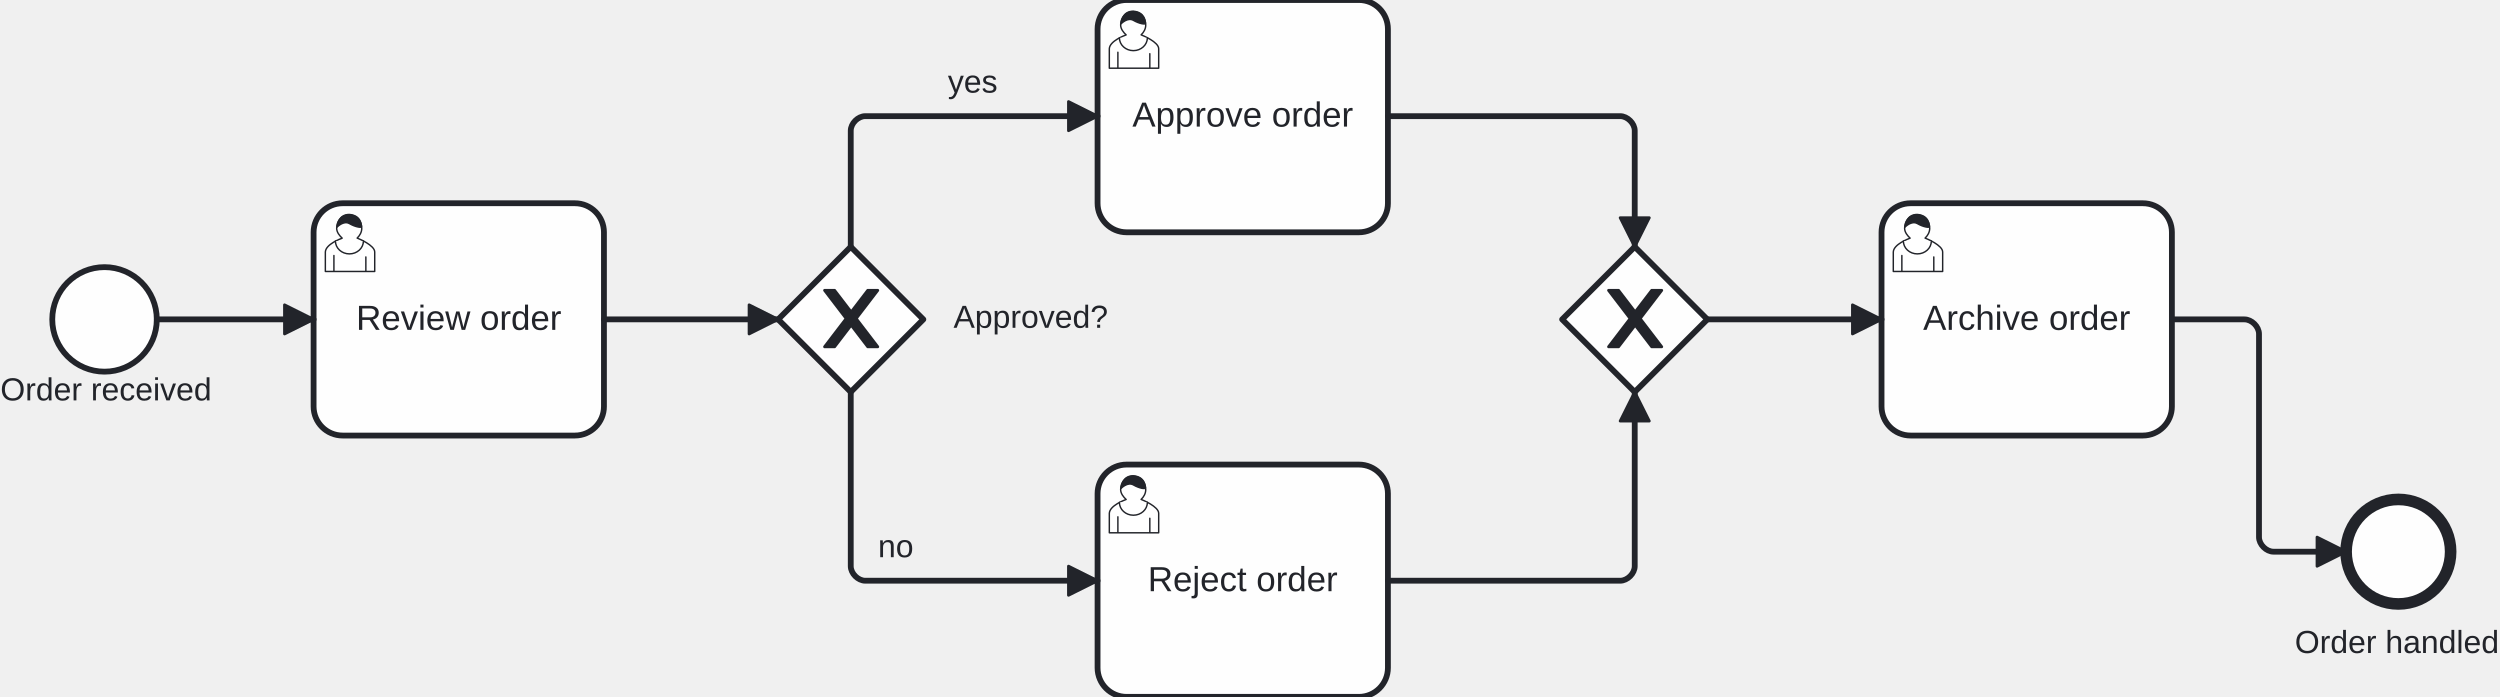
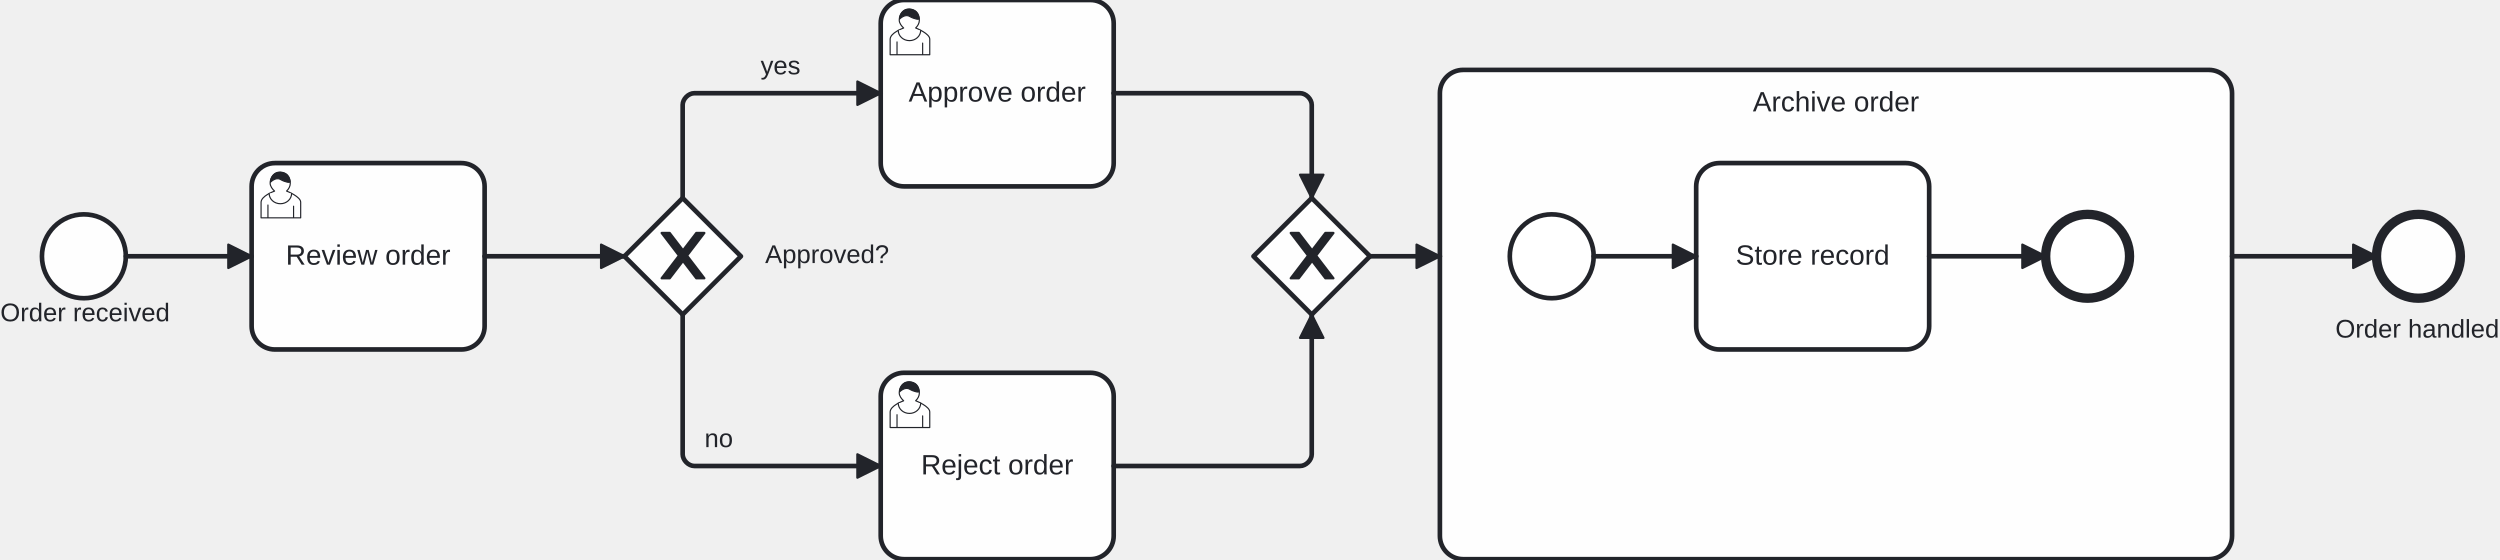
- <svg xmlns="http://www.w3.org/2000/svg" width="861" height="240" viewBox="142 90 861 240" version="1.1">
+ <svg xmlns="http://www.w3.org/2000/svg" width="1073" height="240" viewBox="142 90 1073 240" version="1.1">
  <g class="djs-group">
    <g class="djs-element djs-shape" data-element-id="event_Start" style="display: block;" transform="matrix(1 0 0 1 160 182)">
      <g class="djs-visual">
        <circle cx="18" cy="18" r="18" style="stroke-linecap: round; stroke-linejoin: round; stroke: rgb(34, 36, 42); stroke-width: 2px; fill: white; fill-opacity: 0.95;" />
      </g>
      <rect class="djs-hit djs-hit-all" x="0" y="0" width="36" height="36" style="fill: none; stroke-opacity: 0; stroke: white; stroke-width: 15px;" />
    </g>
  </g>
  <g class="djs-group">
    <g class="djs-element djs-shape" data-element-id="event_Start_label" style="display: block;" transform="matrix(1 0 0 1 142 218)">
      <g class="djs-visual">
        <text lineHeight="1.2" class="djs-label" style="font-family: Arial, sans-serif; font-size: 11px; font-weight: normal; fill: rgb(34, 36, 42);">
          <tspan x="0.124" y="9.9">Order received</tspan>
        </text>
      </g>
      <rect class="djs-hit djs-hit-all" x="0" y="0" width="73" height="14" style="fill: none; stroke-opacity: 0; stroke: white; stroke-width: 15px;" />
    </g>
  </g>
  <g class="djs-group">
    <g class="djs-element djs-shape" data-element-id="task_Review" style="display: block;" transform="matrix(1 0 0 1 250 160)">
      <g class="djs-visual">
        <rect x="0" y="0" width="100" height="80" rx="10" ry="10" style="stroke-linecap: round; stroke-linejoin: round; stroke: rgb(34, 36, 42); stroke-width: 2px; fill: white; fill-opacity: 0.95;" />
        <text lineHeight="1.2" class="djs-label" style="font-family: Arial, sans-serif; font-size: 12px; font-weight: normal; fill: rgb(34, 36, 42);">
          <tspan x="14.653" y="43.6">Review order</tspan>
        </text>
        <path d="m 15,12 c 0.909,-0.845 1.594,-2.049 1.594,-3.385 0,-2.554 -1.805,-4.622 -4.357,-4.622 -2.552,0 -4.288,2.068 -4.288,4.622 0,1.348 0.974,2.562 1.896,3.405 -0.529,0.187 -5.669,2.097 -5.794,4.756 v 6.718 h 17 v -6.718 c 0,-2.298 -5.528,-4.595 -6.051,-4.776 zm -8,6 l 0,5.5 m 11,0 l 0,-5" style="fill: white; stroke-linecap: round; stroke-linejoin: round; stroke: rgb(34, 36, 42); stroke-width: 0.5px;" />
        <path d="m 15,12 m 2.162,1.009 c 0,2.447 -2.158,4.431 -4.821,4.431 -2.665,0 -4.822,-1.981 -4.822,-4.431 " style="fill: white; stroke-linecap: round; stroke-linejoin: round; stroke: rgb(34, 36, 42); stroke-width: 0.5px;" />
        <path d="m 15,12 m -6.9,-3.80 c 0,0 2.251,-2.358 4.274,-1.177 2.024,1.181 4.221,1.537 4.124,0.965 -0.098,-0.57 -0.117,-3.791 -4.191,-4.136 -3.575,0.001 -4.208,3.367 -4.207,4.348 z" style="fill: rgb(34, 36, 42); stroke-linecap: round; stroke-linejoin: round; stroke: rgb(34, 36, 42); stroke-width: 0.5px;" />
      </g>
      <rect class="djs-hit djs-hit-all" x="0" y="0" width="100" height="80" style="fill: none; stroke-opacity: 0; stroke: white; stroke-width: 15px;" />
    </g>
  </g>
  <g class="djs-group">
    <g class="djs-element djs-shape" data-element-id="gateway_Decision" style="display: block;" transform="matrix(1 0 0 1 410 175)">
      <g class="djs-visual">
        <polygon points="25,0 50,25 25,50 0,25" style="stroke-linecap: round; stroke-linejoin: round; stroke: rgb(34, 36, 42); stroke-width: 2px; fill: white; fill-opacity: 0.95;" />
        <path d="m 16,15 7.429,9.714 -7.429,9.714 3.429,0 5.714,-7.464 5.714,7.464 3.429,0 -7.429,-9.714 7.429,-9.714 -3.429,0 -5.714,7.464 -5.714,-7.464 -3.429,0 z" style="fill: rgb(34, 36, 42); stroke-linecap: round; stroke-linejoin: round; stroke: rgb(34, 36, 42); stroke-width: 1px;" />
      </g>
      <rect class="djs-hit djs-hit-all" x="0" y="0" width="50" height="50" style="fill: none; stroke-opacity: 0; stroke: white; stroke-width: 15px;" />
    </g>
  </g>
  <g class="djs-group">
    <g class="djs-element djs-shape" data-element-id="gateway_Decision_label" style="display: block;" transform="matrix(1 0 0 1 470 193)">
      <g class="djs-visual">
        <text lineHeight="1.2" class="djs-label" style="font-family: Arial, sans-serif; font-size: 11px; font-weight: normal; fill: rgb(34, 36, 42);">
          <tspan x="0.397" y="9.9">Approved?</tspan>
        </text>
      </g>
      <rect class="djs-hit djs-hit-all" x="0" y="0" width="54" height="14" style="fill: none; stroke-opacity: 0; stroke: white; stroke-width: 15px;" />
    </g>
  </g>
  <g class="djs-group">
    <g class="djs-element djs-shape" data-element-id="task_Approve" style="display: block;" transform="matrix(1 0 0 1 520 90)">
      <g class="djs-visual">
        <rect x="0" y="0" width="100" height="80" rx="10" ry="10" style="stroke-linecap: round; stroke-linejoin: round; stroke: rgb(34, 36, 42); stroke-width: 2px; fill: white; fill-opacity: 0.95;" />
        <text lineHeight="1.2" class="djs-label" style="font-family: Arial, sans-serif; font-size: 12px; font-weight: normal; fill: rgb(34, 36, 42);">
          <tspan x="11.979" y="43.6">Approve order</tspan>
        </text>
        <path d="m 15,12 c 0.909,-0.845 1.594,-2.049 1.594,-3.385 0,-2.554 -1.805,-4.622 -4.357,-4.622 -2.552,0 -4.288,2.068 -4.288,4.622 0,1.348 0.974,2.562 1.896,3.405 -0.529,0.187 -5.669,2.097 -5.794,4.756 v 6.718 h 17 v -6.718 c 0,-2.298 -5.528,-4.595 -6.051,-4.776 zm -8,6 l 0,5.5 m 11,0 l 0,-5" style="fill: white; stroke-linecap: round; stroke-linejoin: round; stroke: rgb(34, 36, 42); stroke-width: 0.5px;" />
        <path d="m 15,12 m 2.162,1.009 c 0,2.447 -2.158,4.431 -4.821,4.431 -2.665,0 -4.822,-1.981 -4.822,-4.431 " style="fill: white; stroke-linecap: round; stroke-linejoin: round; stroke: rgb(34, 36, 42); stroke-width: 0.5px;" />
        <path d="m 15,12 m -6.9,-3.80 c 0,0 2.251,-2.358 4.274,-1.177 2.024,1.181 4.221,1.537 4.124,0.965 -0.098,-0.57 -0.117,-3.791 -4.191,-4.136 -3.575,0.001 -4.208,3.367 -4.207,4.348 z" style="fill: rgb(34, 36, 42); stroke-linecap: round; stroke-linejoin: round; stroke: rgb(34, 36, 42); stroke-width: 0.5px;" />
      </g>
      <rect class="djs-hit djs-hit-all" x="0" y="0" width="100" height="80" style="fill: none; stroke-opacity: 0; stroke: white; stroke-width: 15px;" />
    </g>
  </g>
  <g class="djs-group">
    <g class="djs-element djs-shape" data-element-id="task_Reject" style="display: block;" transform="matrix(1 0 0 1 520 250)">
      <g class="djs-visual">
        <rect x="0" y="0" width="100" height="80" rx="10" ry="10" style="stroke-linecap: round; stroke-linejoin: round; stroke: rgb(34, 36, 42); stroke-width: 2px; fill: white; fill-opacity: 0.95;" />
        <text lineHeight="1.2" class="djs-label" style="font-family: Arial, sans-serif; font-size: 12px; font-weight: normal; fill: rgb(34, 36, 42);">
          <tspan x="17.319" y="43.6">Reject order</tspan>
        </text>
        <path d="m 15,12 c 0.909,-0.845 1.594,-2.049 1.594,-3.385 0,-2.554 -1.805,-4.622 -4.357,-4.622 -2.552,0 -4.288,2.068 -4.288,4.622 0,1.348 0.974,2.562 1.896,3.405 -0.529,0.187 -5.669,2.097 -5.794,4.756 v 6.718 h 17 v -6.718 c 0,-2.298 -5.528,-4.595 -6.051,-4.776 zm -8,6 l 0,5.5 m 11,0 l 0,-5" style="fill: white; stroke-linecap: round; stroke-linejoin: round; stroke: rgb(34, 36, 42); stroke-width: 0.5px;" />
        <path d="m 15,12 m 2.162,1.009 c 0,2.447 -2.158,4.431 -4.821,4.431 -2.665,0 -4.822,-1.981 -4.822,-4.431 " style="fill: white; stroke-linecap: round; stroke-linejoin: round; stroke: rgb(34, 36, 42); stroke-width: 0.5px;" />
        <path d="m 15,12 m -6.9,-3.80 c 0,0 2.251,-2.358 4.274,-1.177 2.024,1.181 4.221,1.537 4.124,0.965 -0.098,-0.57 -0.117,-3.791 -4.191,-4.136 -3.575,0.001 -4.208,3.367 -4.207,4.348 z" style="fill: rgb(34, 36, 42); stroke-linecap: round; stroke-linejoin: round; stroke: rgb(34, 36, 42); stroke-width: 0.5px;" />
      </g>
      <rect class="djs-hit djs-hit-all" x="0" y="0" width="100" height="80" style="fill: none; stroke-opacity: 0; stroke: white; stroke-width: 15px;" />
    </g>
  </g>
  <g class="djs-group">
    <g class="djs-element djs-shape" data-element-id="gateway_Merge" style="display: block;" transform="matrix(1 0 0 1 680 175)">
      <g class="djs-visual">
        <polygon points="25,0 50,25 25,50 0,25" style="stroke-linecap: round; stroke-linejoin: round; stroke: rgb(34, 36, 42); stroke-width: 2px; fill: white; fill-opacity: 0.95;" />
        <path d="m 16,15 7.429,9.714 -7.429,9.714 3.429,0 5.714,-7.464 5.714,7.464 3.429,0 -7.429,-9.714 7.429,-9.714 -3.429,0 -5.714,7.464 -5.714,-7.464 -3.429,0 z" style="fill: rgb(34, 36, 42); stroke-linecap: round; stroke-linejoin: round; stroke: rgb(34, 36, 42); stroke-width: 1px;" />
      </g>
      <rect class="djs-hit djs-hit-all" x="0" y="0" width="50" height="50" style="fill: none; stroke-opacity: 0; stroke: white; stroke-width: 15px;" />
    </g>
  </g>
  <g class="djs-group">
-     <g class="djs-element djs-shape" data-element-id="task_Archive" style="display: block;" transform="matrix(1 0 0 1 790 160)">
-       <g class="djs-visual">
-         <rect x="0" y="0" width="100" height="80" rx="10" ry="10" style="stroke-linecap: round; stroke-linejoin: round; stroke: rgb(34, 36, 42); stroke-width: 2px; fill: white; fill-opacity: 0.95;" />
-         <text lineHeight="1.2" class="djs-label" style="font-family: Arial, sans-serif; font-size: 12px; font-weight: normal; fill: rgb(34, 36, 42);">
-           <tspan x="14.319" y="43.6">Archive order</tspan>
-         </text>
-         <path d="m 15,12 c 0.909,-0.845 1.594,-2.049 1.594,-3.385 0,-2.554 -1.805,-4.622 -4.357,-4.622 -2.552,0 -4.288,2.068 -4.288,4.622 0,1.348 0.974,2.562 1.896,3.405 -0.529,0.187 -5.669,2.097 -5.794,4.756 v 6.718 h 17 v -6.718 c 0,-2.298 -5.528,-4.595 -6.051,-4.776 zm -8,6 l 0,5.5 m 11,0 l 0,-5" style="fill: white; stroke-linecap: round; stroke-linejoin: round; stroke: rgb(34, 36, 42); stroke-width: 0.5px;" />
-         <path d="m 15,12 m 2.162,1.009 c 0,2.447 -2.158,4.431 -4.821,4.431 -2.665,0 -4.822,-1.981 -4.822,-4.431 " style="fill: white; stroke-linecap: round; stroke-linejoin: round; stroke: rgb(34, 36, 42); stroke-width: 0.5px;" />
-         <path d="m 15,12 m -6.9,-3.80 c 0,0 2.251,-2.358 4.274,-1.177 2.024,1.181 4.221,1.537 4.124,0.965 -0.098,-0.57 -0.117,-3.791 -4.191,-4.136 -3.575,0.001 -4.208,3.367 -4.207,4.348 z" style="fill: rgb(34, 36, 42); stroke-linecap: round; stroke-linejoin: round; stroke: rgb(34, 36, 42); stroke-width: 0.5px;" />
-       </g>
-       <rect class="djs-hit djs-hit-all" x="0" y="0" width="100" height="80" style="fill: none; stroke-opacity: 0; stroke: white; stroke-width: 15px;" />
-     </g>
-   </g>
-   <g class="djs-group">
-     <g class="djs-element djs-shape" data-element-id="event_End" style="display: block;" transform="matrix(1 0 0 1 950 262)">
+     <g class="djs-element djs-shape" data-element-id="subProcess_Archive" style="display: block;" transform="matrix(1 0 0 1 760 120)">
+       <g class="djs-visual">
+         <rect x="0" y="0" width="340" height="210" rx="10" ry="10" style="stroke-linecap: round; stroke-linejoin: round; stroke: rgb(34, 36, 42); stroke-width: 2px; fill: white; fill-opacity: 0.95;" />
+         <text lineHeight="1.2" class="djs-label" style="font-family: Arial, sans-serif; font-size: 12px; font-weight: normal; fill: rgb(34, 36, 42);">
+           <tspan x="134.319" y="17.8">Archive order</tspan>
+         </text>
+       </g>
+       <rect class="djs-hit djs-hit-all" x="0" y="0" width="340" height="210" style="fill: none; stroke-opacity: 0; stroke: white; stroke-width: 15px;" />
+     </g>
+     <g class="djs-children">
+       <g class="djs-group">
+         <g class="djs-element djs-shape" data-element-id="inner_Start" style="display: block;" transform="matrix(1 0 0 1 790 182)">
+           <g class="djs-visual">
+             <circle cx="18" cy="18" r="18" style="stroke-linecap: round; stroke-linejoin: round; stroke: rgb(34, 36, 42); stroke-width: 2px; fill: white; fill-opacity: 0.95;" />
+           </g>
+           <rect class="djs-hit djs-hit-all" x="0" y="0" width="36" height="36" style="fill: none; stroke-opacity: 0; stroke: white; stroke-width: 15px;" />
+         </g>
+       </g>
+       <g class="djs-group">
+         <g class="djs-element djs-shape" data-element-id="task_Store" style="display: block;" transform="matrix(1 0 0 1 870 160)">
+           <g class="djs-visual">
+             <rect x="0" y="0" width="100" height="80" rx="10" ry="10" style="stroke-linecap: round; stroke-linejoin: round; stroke: rgb(34, 36, 42); stroke-width: 2px; fill: white; fill-opacity: 0.95;" />
+             <text lineHeight="1.2" class="djs-label" style="font-family: Arial, sans-serif; font-size: 12px; font-weight: normal; fill: rgb(34, 36, 42);">
+               <tspan x="16.985" y="43.6">Store record</tspan>
+             </text>
+           </g>
+           <rect class="djs-hit djs-hit-all" x="0" y="0" width="100" height="80" style="fill: none; stroke-opacity: 0; stroke: white; stroke-width: 15px;" />
+         </g>
+       </g>
+       <g class="djs-group">
+         <g class="djs-element djs-shape" data-element-id="inner_End" style="display: block;" transform="matrix(1 0 0 1 1020 182)">
+           <g class="djs-visual">
+             <circle cx="18" cy="18" r="18" style="stroke-linecap: round; stroke-linejoin: round; stroke: rgb(34, 36, 42); stroke-width: 4px; fill: white; fill-opacity: 0.95;" />
+           </g>
+           <rect class="djs-hit djs-hit-all" x="0" y="0" width="36" height="36" style="fill: none; stroke-opacity: 0; stroke: white; stroke-width: 15px;" />
+         </g>
+       </g>
+       <g class="djs-group">
+         <g class="djs-element djs-connection" data-element-id="inner_Stored" style="display: block;">
+           <g class="djs-visual">
+             <defs>
+               <marker id="marker-desgkxt7kfa6tg5rbhhckipjl" viewBox="0 0 20 20" refX="11" refY="10" markerWidth="10" markerHeight="10" orient="auto">
+                 <path d="M 1 5 L 11 10 L 1 15 Z" style="stroke-linecap: round; stroke-linejoin: round; stroke: rgb(34, 36, 42); stroke-width: 1px; fill: rgb(34, 36, 42);" />
+               </marker>
+             </defs>
+             <path data-corner-radius="5" style="fill: none; stroke-linecap: round; stroke-linejoin: round; stroke: rgb(34, 36, 42); stroke-width: 2px; marker-end: url('#marker-desgkxt7kfa6tg5rbhhckipjl');" d="M826,200L870,200" />
+           </g>
+           <path d="M826,200L870,200" class="djs-hit djs-hit-stroke" style="fill: none; stroke-opacity: 0; stroke: white; stroke-width: 15px;" />
+         </g>
+       </g>
+       <g class="djs-group">
+         <g class="djs-element djs-connection" data-element-id="inner_Done" style="display: block;">
+           <g class="djs-visual">
+             <defs>
+               <marker id="marker-84k7fee66obzpev7tvalli8sm" viewBox="0 0 20 20" refX="11" refY="10" markerWidth="10" markerHeight="10" orient="auto">
+                 <path d="M 1 5 L 11 10 L 1 15 Z" style="stroke-linecap: round; stroke-linejoin: round; stroke: rgb(34, 36, 42); stroke-width: 1px; fill: rgb(34, 36, 42);" />
+               </marker>
+             </defs>
+             <path data-corner-radius="5" style="fill: none; stroke-linecap: round; stroke-linejoin: round; stroke: rgb(34, 36, 42); stroke-width: 2px; marker-end: url('#marker-84k7fee66obzpev7tvalli8sm');" d="M970,200L1020,200" />
+           </g>
+           <path d="M970,200L1020,200" class="djs-hit djs-hit-stroke" style="fill: none; stroke-opacity: 0; stroke: white; stroke-width: 15px;" />
+         </g>
+       </g>
+     </g>
+   </g>
+   <g class="djs-group">
+     <g class="djs-element djs-shape" data-element-id="event_End" style="display: block;" transform="matrix(1 0 0 1 1162 182)">
      <g class="djs-visual">
        <circle cx="18" cy="18" r="18" style="stroke-linecap: round; stroke-linejoin: round; stroke: rgb(34, 36, 42); stroke-width: 4px; fill: white; fill-opacity: 0.95;" />
      </g>
      <rect class="djs-hit djs-hit-all" x="0" y="0" width="36" height="36" style="fill: none; stroke-opacity: 0; stroke: white; stroke-width: 15px;" />
    </g>
  </g>
  <g class="djs-group">
-     <g class="djs-element djs-shape" data-element-id="event_End_label" style="display: block;" transform="matrix(1 0 0 1 932 305)">
+     <g class="djs-element djs-shape" data-element-id="event_End_label" style="display: block;" transform="matrix(1 0 0 1 1144 225)">
      <g class="djs-visual">
        <text lineHeight="1.2" class="djs-label" style="font-family: Arial, sans-serif; font-size: 11px; font-weight: normal; fill: rgb(34, 36, 42);">
          <tspan x="0.338" y="9.9">Order handled</tspan>
        </text>
      </g>
      <rect class="djs-hit djs-hit-all" x="0" y="0" width="71" height="14" style="fill: none; stroke-opacity: 0; stroke: white; stroke-width: 15px;" />
    </g>
  </g>
  <g class="djs-group">
    <g class="djs-element djs-connection" data-element-id="flow_Received" style="display: block;">
      <g class="djs-visual">
        <defs>
-           <marker id="marker-40gxdtqcf0ykxbvnibvnntadr" viewBox="0 0 20 20" refX="11" refY="10" markerWidth="10" markerHeight="10" orient="auto">
-             <path d="M 1 5 L 11 10 L 1 15 Z" style="stroke-linecap: round; stroke-linejoin: round; stroke: rgb(34, 36, 42); stroke-width: 1px; fill: rgb(34, 36, 42);" />
-           </marker>
-         </defs>
-         <path data-corner-radius="5" style="fill: none; stroke-linecap: round; stroke-linejoin: round; stroke: rgb(34, 36, 42); stroke-width: 2px; marker-end: url('#marker-40gxdtqcf0ykxbvnibvnntadr');" d="M196,200L250,200" />
+           <marker id="marker-82zzsbdknb78nn7tjiwwov5bf" viewBox="0 0 20 20" refX="11" refY="10" markerWidth="10" markerHeight="10" orient="auto">
+             <path d="M 1 5 L 11 10 L 1 15 Z" style="stroke-linecap: round; stroke-linejoin: round; stroke: rgb(34, 36, 42); stroke-width: 1px; fill: rgb(34, 36, 42);" />
+           </marker>
+         </defs>
+         <path data-corner-radius="5" style="fill: none; stroke-linecap: round; stroke-linejoin: round; stroke: rgb(34, 36, 42); stroke-width: 2px; marker-end: url('#marker-82zzsbdknb78nn7tjiwwov5bf');" d="M196,200L250,200" />
      </g>
      <path d="M196,200L250,200" class="djs-hit djs-hit-stroke" style="fill: none; stroke-opacity: 0; stroke: white; stroke-width: 15px;" />
    </g>
  </g>
  <g class="djs-group">
    <g class="djs-element djs-connection" data-element-id="flow_ToDecision" style="display: block;">
      <g class="djs-visual">
        <defs>
-           <marker id="marker-399hwohol50m0ascggfa5atc4" viewBox="0 0 20 20" refX="11" refY="10" markerWidth="10" markerHeight="10" orient="auto">
-             <path d="M 1 5 L 11 10 L 1 15 Z" style="stroke-linecap: round; stroke-linejoin: round; stroke: rgb(34, 36, 42); stroke-width: 1px; fill: rgb(34, 36, 42);" />
-           </marker>
-         </defs>
-         <path data-corner-radius="5" style="fill: none; stroke-linecap: round; stroke-linejoin: round; stroke: rgb(34, 36, 42); stroke-width: 2px; marker-end: url('#marker-399hwohol50m0ascggfa5atc4');" d="M350,200L410,200" />
+           <marker id="marker-332mlai4z8i3ggirxbvwo7v0o" viewBox="0 0 20 20" refX="11" refY="10" markerWidth="10" markerHeight="10" orient="auto">
+             <path d="M 1 5 L 11 10 L 1 15 Z" style="stroke-linecap: round; stroke-linejoin: round; stroke: rgb(34, 36, 42); stroke-width: 1px; fill: rgb(34, 36, 42);" />
+           </marker>
+         </defs>
+         <path data-corner-radius="5" style="fill: none; stroke-linecap: round; stroke-linejoin: round; stroke: rgb(34, 36, 42); stroke-width: 2px; marker-end: url('#marker-332mlai4z8i3ggirxbvwo7v0o');" d="M350,200L410,200" />
      </g>
      <path d="M350,200L410,200" class="djs-hit djs-hit-stroke" style="fill: none; stroke-opacity: 0; stroke: white; stroke-width: 15px;" />
    </g>
  </g>
  <g class="djs-group">
    <g class="djs-element djs-connection" data-element-id="flow_Approve" style="display: block;">
      <g class="djs-visual">
        <defs>
-           <marker id="marker-ajf0gbq6gmp8lgki9frgh118r" viewBox="0 0 20 20" refX="11" refY="10" markerWidth="10" markerHeight="10" orient="auto">
-             <path d="M 1 5 L 11 10 L 1 15 Z" style="stroke-linecap: round; stroke-linejoin: round; stroke: rgb(34, 36, 42); stroke-width: 1px; fill: rgb(34, 36, 42);" />
-           </marker>
-         </defs>
-         <path data-corner-radius="5" style="fill: none; stroke-linecap: round; stroke-linejoin: round; stroke: rgb(34, 36, 42); stroke-width: 2px; marker-end: url('#marker-ajf0gbq6gmp8lgki9frgh118r');" d="M435,175L435,135C435,132.5,437.5,130,440,130L520,130" />
+           <marker id="marker-3fc6ns2okefuk9gqw9xz8iznw" viewBox="0 0 20 20" refX="11" refY="10" markerWidth="10" markerHeight="10" orient="auto">
+             <path d="M 1 5 L 11 10 L 1 15 Z" style="stroke-linecap: round; stroke-linejoin: round; stroke: rgb(34, 36, 42); stroke-width: 1px; fill: rgb(34, 36, 42);" />
+           </marker>
+         </defs>
+         <path data-corner-radius="5" style="fill: none; stroke-linecap: round; stroke-linejoin: round; stroke: rgb(34, 36, 42); stroke-width: 2px; marker-end: url('#marker-3fc6ns2okefuk9gqw9xz8iznw');" d="M435,175L435,135C435,132.5,437.5,130,440,130L520,130" />
      </g>
      <path d="M435,175L435,130L520,130" class="djs-hit djs-hit-stroke" style="fill: none; stroke-opacity: 0; stroke: white; stroke-width: 15px;" />
    </g>
  </g>
  <g class="djs-group">
    <g class="djs-element djs-shape" data-element-id="flow_Approve_label" style="display: block;" transform="matrix(1 0 0 1 468 112)">
      <g class="djs-visual">
        <text lineHeight="1.2" class="djs-label" style="font-family: Arial, sans-serif; font-size: 11px; font-weight: normal; fill: rgb(34, 36, 42);">
          <tspan x="0.441" y="9.9">yes</tspan>
        </text>
      </g>
      <rect class="djs-hit djs-hit-all" x="0" y="0" width="18" height="14" style="fill: none; stroke-opacity: 0; stroke: white; stroke-width: 15px;" />
    </g>
  </g>
  <g class="djs-group">
    <g class="djs-element djs-connection" data-element-id="flow_Reject" style="display: block;">
      <g class="djs-visual">
        <defs>
-           <marker id="marker-70n67p2w5mp6e00o15o1d6huf" viewBox="0 0 20 20" refX="11" refY="10" markerWidth="10" markerHeight="10" orient="auto">
-             <path d="M 1 5 L 11 10 L 1 15 Z" style="stroke-linecap: round; stroke-linejoin: round; stroke: rgb(34, 36, 42); stroke-width: 1px; fill: rgb(34, 36, 42);" />
-           </marker>
-         </defs>
-         <path data-corner-radius="5" style="fill: none; stroke-linecap: round; stroke-linejoin: round; stroke: rgb(34, 36, 42); stroke-width: 2px; marker-end: url('#marker-70n67p2w5mp6e00o15o1d6huf');" d="M435,225L435,285C435,287.5,437.5,290,440,290L520,290" />
+           <marker id="marker-c8h0zrblu3no5r7v5xcvxie5k" viewBox="0 0 20 20" refX="11" refY="10" markerWidth="10" markerHeight="10" orient="auto">
+             <path d="M 1 5 L 11 10 L 1 15 Z" style="stroke-linecap: round; stroke-linejoin: round; stroke: rgb(34, 36, 42); stroke-width: 1px; fill: rgb(34, 36, 42);" />
+           </marker>
+         </defs>
+         <path data-corner-radius="5" style="fill: none; stroke-linecap: round; stroke-linejoin: round; stroke: rgb(34, 36, 42); stroke-width: 2px; marker-end: url('#marker-c8h0zrblu3no5r7v5xcvxie5k');" d="M435,225L435,285C435,287.5,437.5,290,440,290L520,290" />
      </g>
      <path d="M435,225L435,290L520,290" class="djs-hit djs-hit-stroke" style="fill: none; stroke-opacity: 0; stroke: white; stroke-width: 15px;" />
    </g>
  </g>
  <g class="djs-group">
    <g class="djs-element djs-shape" data-element-id="flow_Reject_label" style="display: block;" transform="matrix(1 0 0 1 444 272)">
      <g class="djs-visual">
        <text lineHeight="1.2" class="djs-label" style="font-family: Arial, sans-serif; font-size: 11px; font-weight: normal; fill: rgb(34, 36, 42);">
          <tspan x="0.382" y="9.9">no</tspan>
        </text>
      </g>
      <rect class="djs-hit djs-hit-all" x="0" y="0" width="13" height="14" style="fill: none; stroke-opacity: 0; stroke: white; stroke-width: 15px;" />
    </g>
  </g>
  <g class="djs-group">
    <g class="djs-element djs-connection" data-element-id="flow_ApproveDone" style="display: block;">
      <g class="djs-visual">
        <defs>
-           <marker id="marker-eqockg4bh7bmzxakao6cibi42" viewBox="0 0 20 20" refX="11" refY="10" markerWidth="10" markerHeight="10" orient="auto">
-             <path d="M 1 5 L 11 10 L 1 15 Z" style="stroke-linecap: round; stroke-linejoin: round; stroke: rgb(34, 36, 42); stroke-width: 1px; fill: rgb(34, 36, 42);" />
-           </marker>
-         </defs>
-         <path data-corner-radius="5" style="fill: none; stroke-linecap: round; stroke-linejoin: round; stroke: rgb(34, 36, 42); stroke-width: 2px; marker-end: url('#marker-eqockg4bh7bmzxakao6cibi42');" d="M620,130L700,130C702.5,130,705,132.5,705,135L705,175" />
+           <marker id="marker-az3dta2dbpgr8djfj0hmgjt0n" viewBox="0 0 20 20" refX="11" refY="10" markerWidth="10" markerHeight="10" orient="auto">
+             <path d="M 1 5 L 11 10 L 1 15 Z" style="stroke-linecap: round; stroke-linejoin: round; stroke: rgb(34, 36, 42); stroke-width: 1px; fill: rgb(34, 36, 42);" />
+           </marker>
+         </defs>
+         <path data-corner-radius="5" style="fill: none; stroke-linecap: round; stroke-linejoin: round; stroke: rgb(34, 36, 42); stroke-width: 2px; marker-end: url('#marker-az3dta2dbpgr8djfj0hmgjt0n');" d="M620,130L700,130C702.5,130,705,132.5,705,135L705,175" />
      </g>
      <path d="M620,130L705,130L705,175" class="djs-hit djs-hit-stroke" style="fill: none; stroke-opacity: 0; stroke: white; stroke-width: 15px;" />
    </g>
  </g>
  <g class="djs-group">
    <g class="djs-element djs-connection" data-element-id="flow_RejectDone" style="display: block;">
      <g class="djs-visual">
        <defs>
-           <marker id="marker-2gfy5s1ie1bkyb036faa15xoh" viewBox="0 0 20 20" refX="11" refY="10" markerWidth="10" markerHeight="10" orient="auto">
-             <path d="M 1 5 L 11 10 L 1 15 Z" style="stroke-linecap: round; stroke-linejoin: round; stroke: rgb(34, 36, 42); stroke-width: 1px; fill: rgb(34, 36, 42);" />
-           </marker>
-         </defs>
-         <path data-corner-radius="5" style="fill: none; stroke-linecap: round; stroke-linejoin: round; stroke: rgb(34, 36, 42); stroke-width: 2px; marker-end: url('#marker-2gfy5s1ie1bkyb036faa15xoh');" d="M620,290L700,290C702.5,290,705,287.5,705,285L705,225" />
+           <marker id="marker-3ji6kw6mm6tu71cp98ospgj0z" viewBox="0 0 20 20" refX="11" refY="10" markerWidth="10" markerHeight="10" orient="auto">
+             <path d="M 1 5 L 11 10 L 1 15 Z" style="stroke-linecap: round; stroke-linejoin: round; stroke: rgb(34, 36, 42); stroke-width: 1px; fill: rgb(34, 36, 42);" />
+           </marker>
+         </defs>
+         <path data-corner-radius="5" style="fill: none; stroke-linecap: round; stroke-linejoin: round; stroke: rgb(34, 36, 42); stroke-width: 2px; marker-end: url('#marker-3ji6kw6mm6tu71cp98ospgj0z');" d="M620,290L700,290C702.5,290,705,287.5,705,285L705,225" />
      </g>
      <path d="M620,290L705,290L705,225" class="djs-hit djs-hit-stroke" style="fill: none; stroke-opacity: 0; stroke: white; stroke-width: 15px;" />
    </g>
  </g>
  <g class="djs-group">
    <g class="djs-element djs-connection" data-element-id="flow_ToArchive" style="display: block;">
      <g class="djs-visual">
        <defs>
-           <marker id="marker-elvw7ka8l9bo1nj5o0uq7ah7n" viewBox="0 0 20 20" refX="11" refY="10" markerWidth="10" markerHeight="10" orient="auto">
-             <path d="M 1 5 L 11 10 L 1 15 Z" style="stroke-linecap: round; stroke-linejoin: round; stroke: rgb(34, 36, 42); stroke-width: 1px; fill: rgb(34, 36, 42);" />
-           </marker>
-         </defs>
-         <path data-corner-radius="5" style="fill: none; stroke-linecap: round; stroke-linejoin: round; stroke: rgb(34, 36, 42); stroke-width: 2px; marker-end: url('#marker-elvw7ka8l9bo1nj5o0uq7ah7n');" d="M730,200L790,200" />
-       </g>
-       <path d="M730,200L790,200" class="djs-hit djs-hit-stroke" style="fill: none; stroke-opacity: 0; stroke: white; stroke-width: 15px;" />
+           <marker id="marker-4d2raimjx2zbm5sop62aqh95o" viewBox="0 0 20 20" refX="11" refY="10" markerWidth="10" markerHeight="10" orient="auto">
+             <path d="M 1 5 L 11 10 L 1 15 Z" style="stroke-linecap: round; stroke-linejoin: round; stroke: rgb(34, 36, 42); stroke-width: 1px; fill: rgb(34, 36, 42);" />
+           </marker>
+         </defs>
+         <path data-corner-radius="5" style="fill: none; stroke-linecap: round; stroke-linejoin: round; stroke: rgb(34, 36, 42); stroke-width: 2px; marker-end: url('#marker-4d2raimjx2zbm5sop62aqh95o');" d="M730,200L760,200" />
+       </g>
+       <path d="M730,200L760,200" class="djs-hit djs-hit-stroke" style="fill: none; stroke-opacity: 0; stroke: white; stroke-width: 15px;" />
    </g>
  </g>
  <g class="djs-group">
    <g class="djs-element djs-connection" data-element-id="flow_Archived" style="display: block;">
      <g class="djs-visual">
        <defs>
-           <marker id="marker-320f7igr39vq1eir6qquvap2k" viewBox="0 0 20 20" refX="11" refY="10" markerWidth="10" markerHeight="10" orient="auto">
-             <path d="M 1 5 L 11 10 L 1 15 Z" style="stroke-linecap: round; stroke-linejoin: round; stroke: rgb(34, 36, 42); stroke-width: 1px; fill: rgb(34, 36, 42);" />
-           </marker>
-         </defs>
-         <path data-corner-radius="5" style="fill: none; stroke-linecap: round; stroke-linejoin: round; stroke: rgb(34, 36, 42); stroke-width: 2px; marker-end: url('#marker-320f7igr39vq1eir6qquvap2k');" d="M890,200L915,200C917.5,200,920,202.5,920,205L920,275C920,277.5,922.5,280,925,280L950,280" />
-       </g>
-       <path d="M890,200L920,200L920,280L950,280" class="djs-hit djs-hit-stroke" style="fill: none; stroke-opacity: 0; stroke: white; stroke-width: 15px;" />
+           <marker id="marker-cdior6l3aguhhmtrmqawcr46a" viewBox="0 0 20 20" refX="11" refY="10" markerWidth="10" markerHeight="10" orient="auto">
+             <path d="M 1 5 L 11 10 L 1 15 Z" style="stroke-linecap: round; stroke-linejoin: round; stroke: rgb(34, 36, 42); stroke-width: 1px; fill: rgb(34, 36, 42);" />
+           </marker>
+         </defs>
+         <path data-corner-radius="5" style="fill: none; stroke-linecap: round; stroke-linejoin: round; stroke: rgb(34, 36, 42); stroke-width: 2px; marker-end: url('#marker-cdior6l3aguhhmtrmqawcr46a');" d="M1100,200L1162,200" />
+       </g>
+       <path d="M1100,200L1162,200" class="djs-hit djs-hit-stroke" style="fill: none; stroke-opacity: 0; stroke: white; stroke-width: 15px;" />
    </g>
  </g>
</svg>
